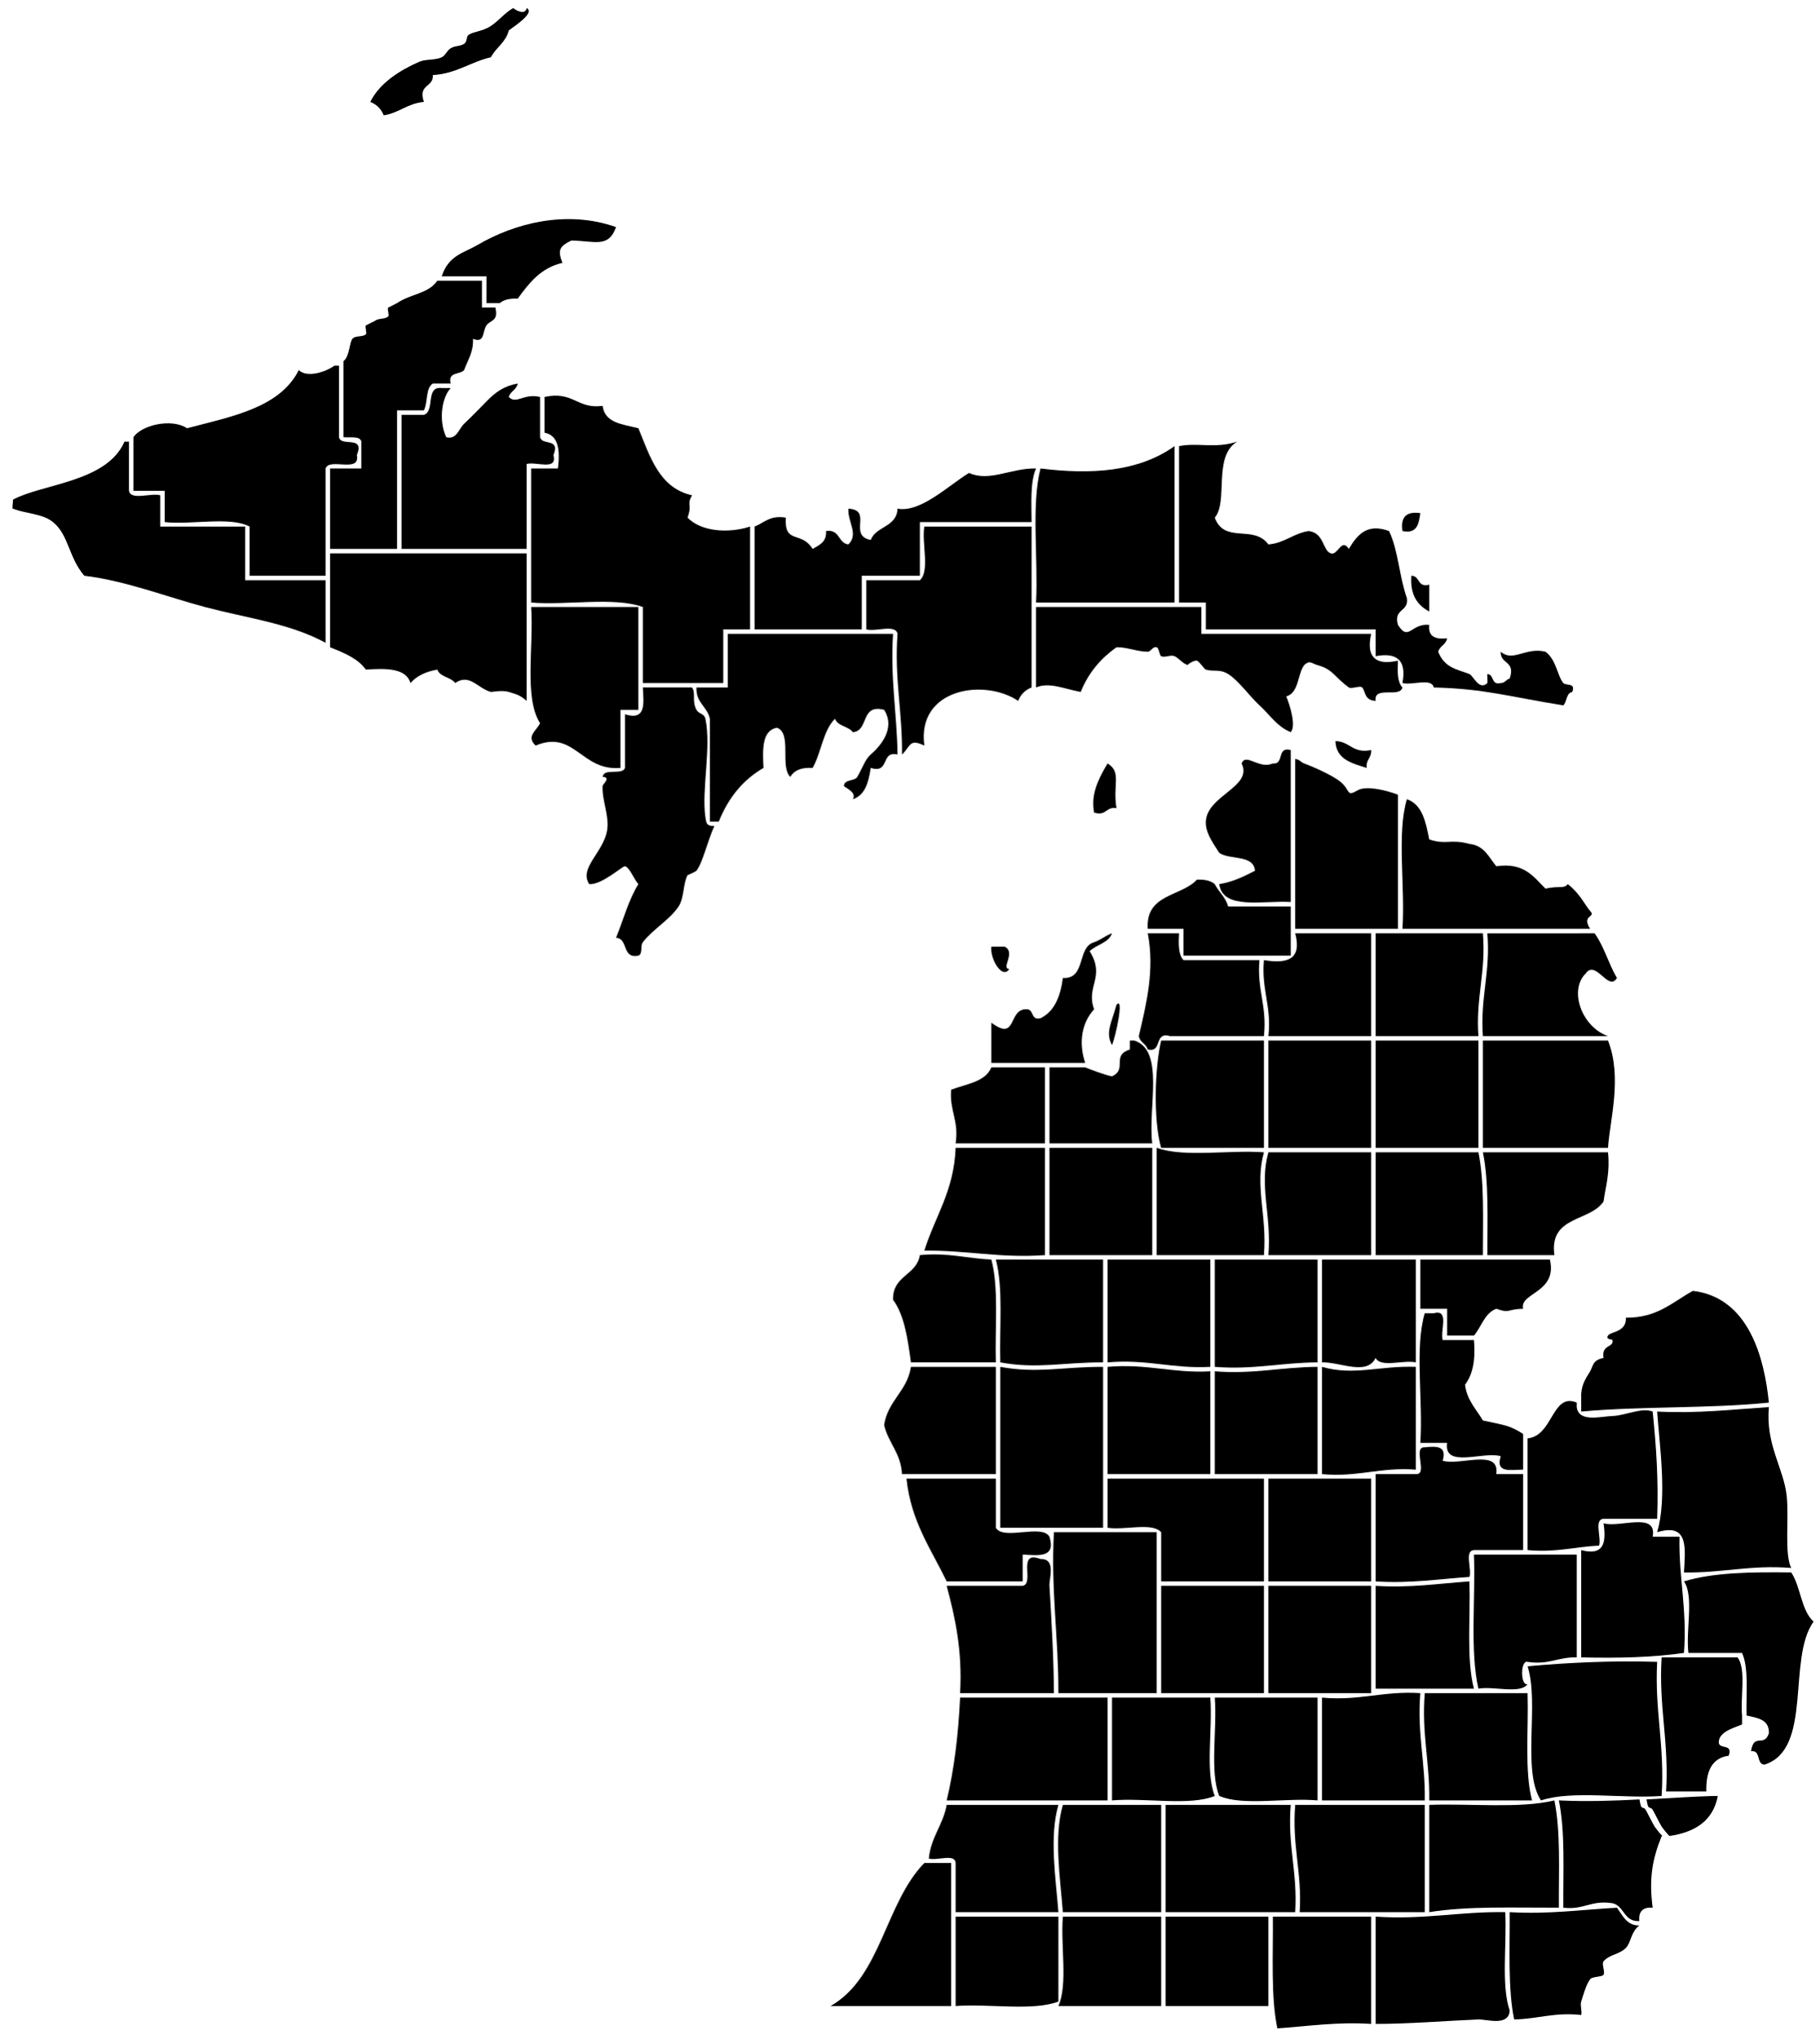
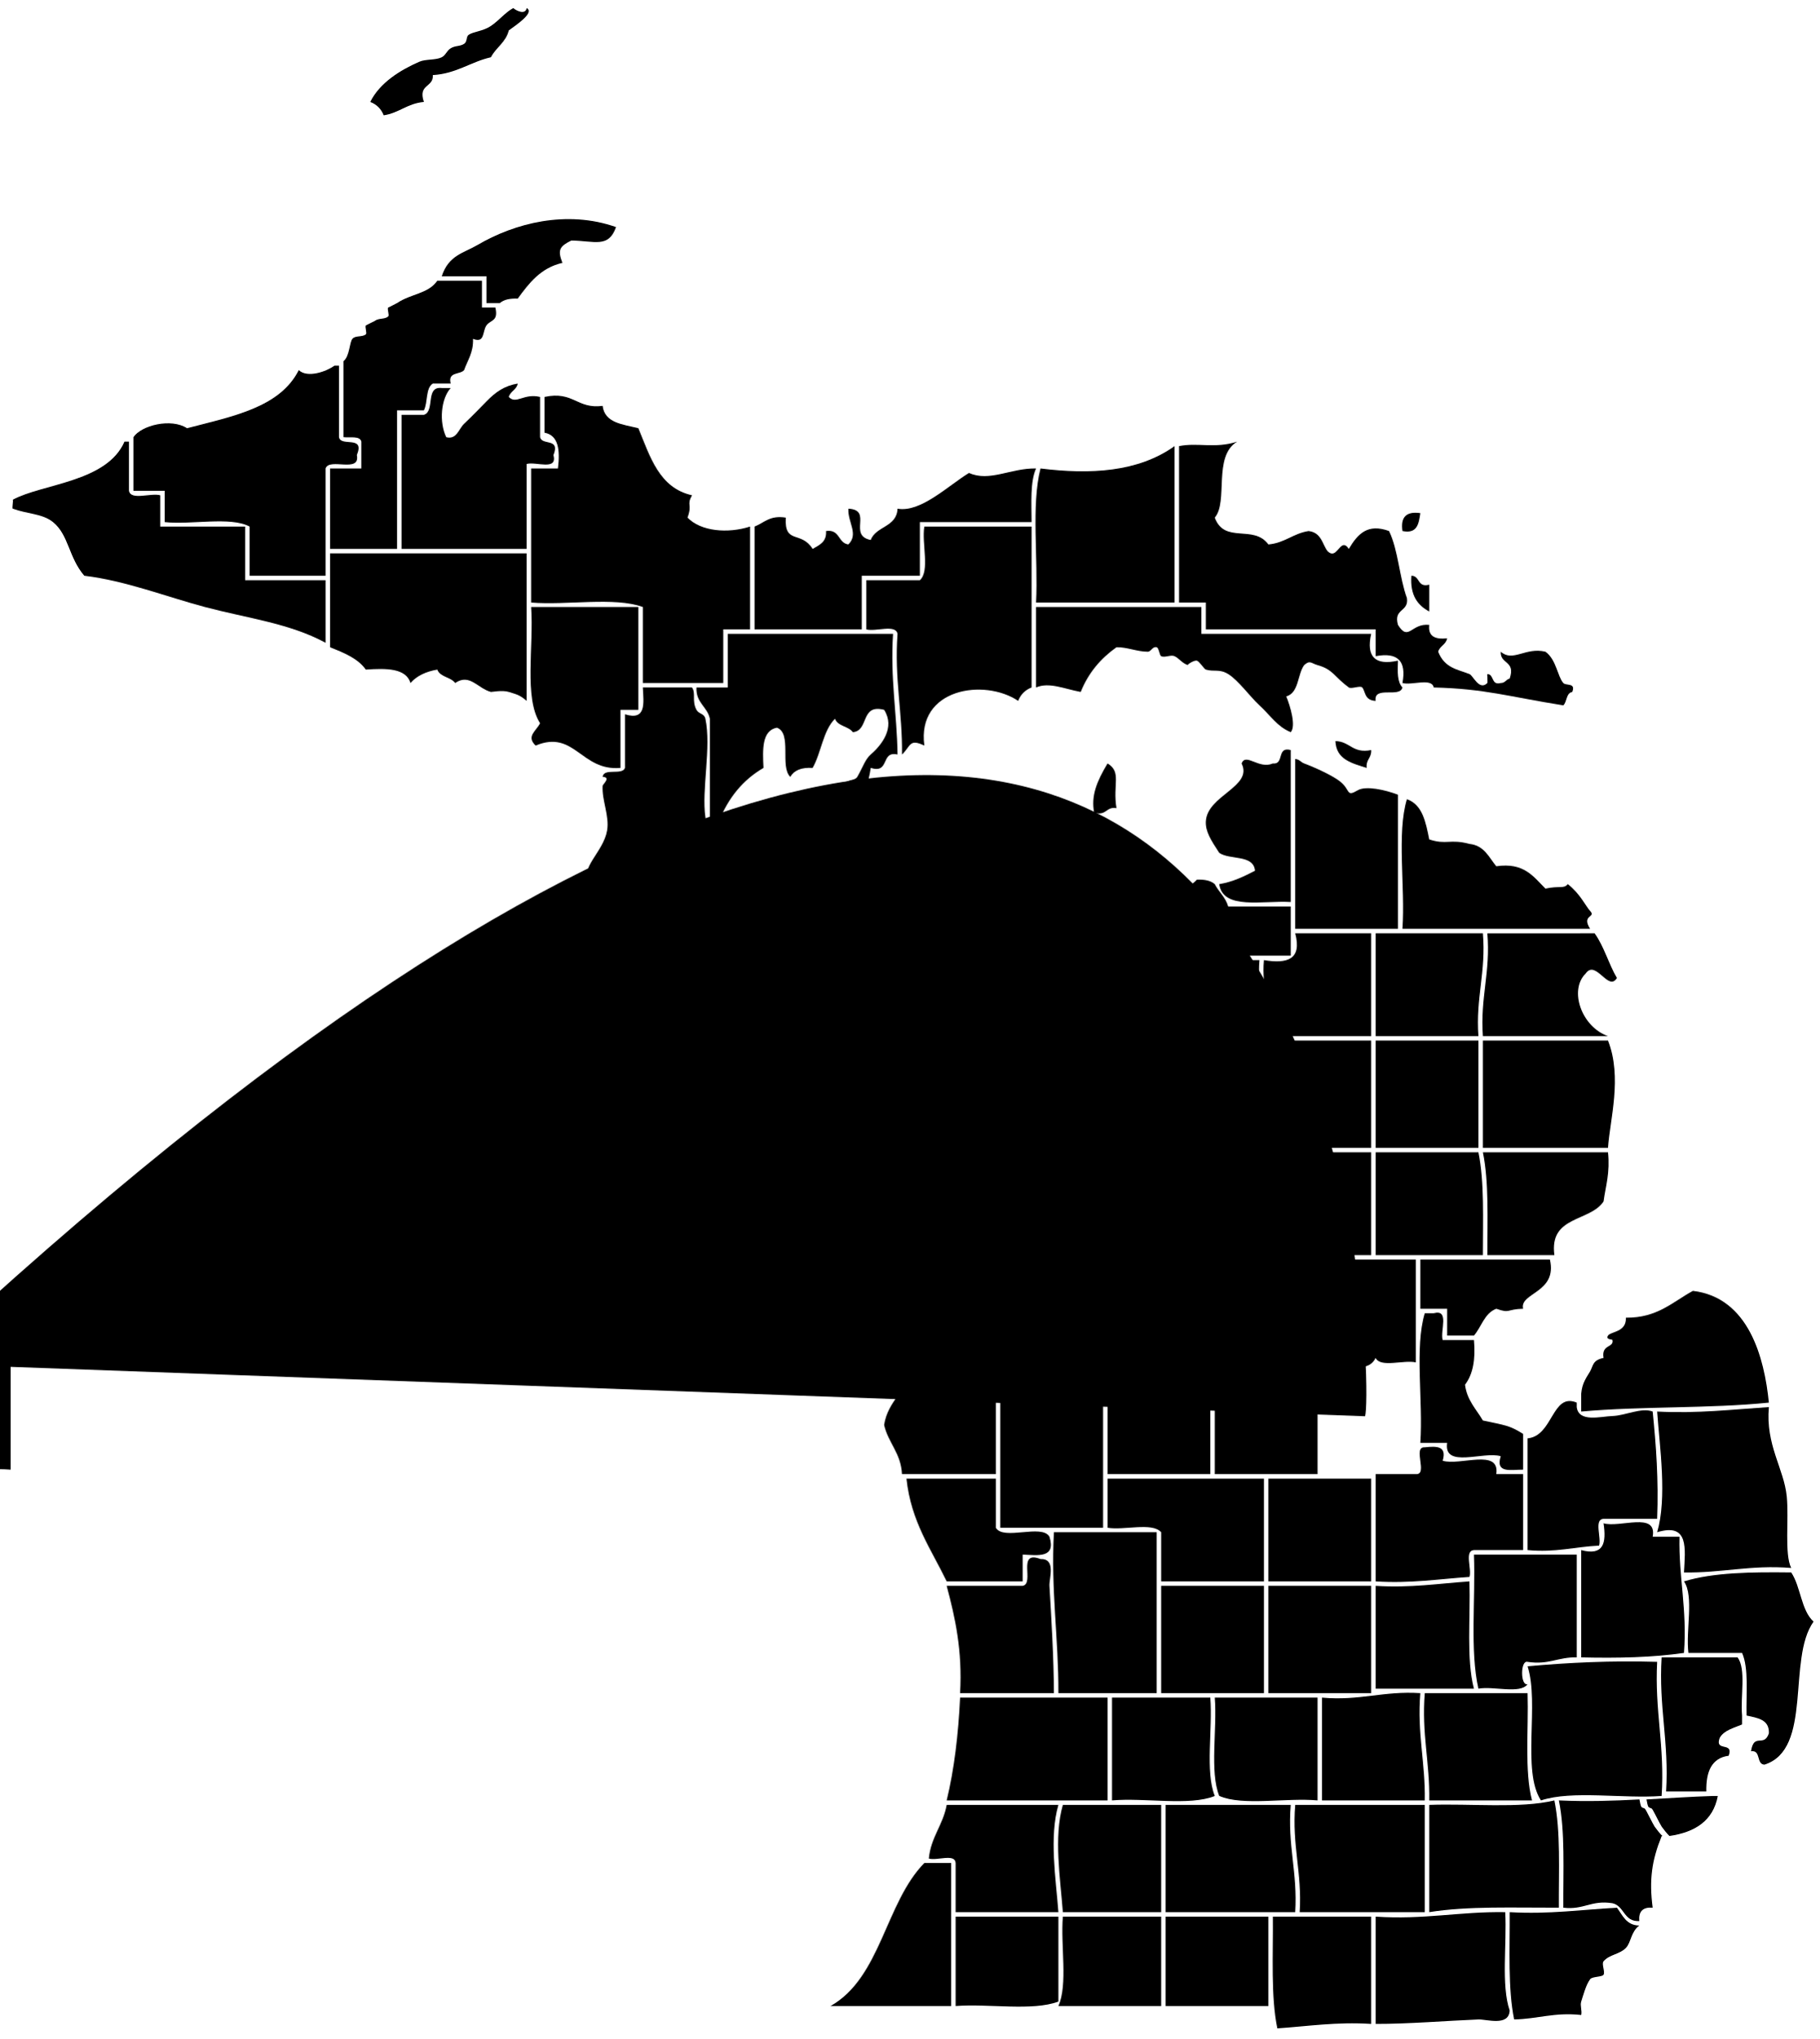
<svg xmlns="http://www.w3.org/2000/svg" viewBox="0 0 518 580" aria-label="County Map of Michigan, USA">
  <path id="alcona" name="Alcona" d="M457.719,296.113c4.125,10.495,0.55,22.4,0,30.526   c-11.872,0-23.744,0-35.615,0c0-10.176,0-20.351,0-30.526C433.975,296.113,445.847,296.113,457.719,296.113z" />
  <path id="alger" name="Alger" d="M294.909,133.304c-1.692,3.819-1.293,9.731-1.272,15.264   c-10.599,0-21.199,0-31.798,0c0,5.088,0,10.175,0,15.264c-5.512,0-11.023,0-16.536,0c0,5.088,0,10.175,0,15.264   c-10.174,0-20.351,0-30.526,0c0-9.752,0-19.504,0-29.255c2.75-1.066,4.338-3.292,8.903-2.543c-0.468,7.746,4.341,3.611,7.632,8.903   c1.861-1.106,4.03-1.904,3.816-5.087c3.993-0.602,3.36,3.424,6.359,3.815c3.005-2.984-0.207-6.249,0-10.175   c7.066,0.354-0.221,7.608,6.36,8.904c1.507-4.004,7.419-3.603,7.631-8.904c6.569,1.187,14.421-6.563,20.351-10.175   C281.661,137.225,287.778,133.153,294.909,133.304z" />
  <path id="allegan" name="Allegan" d="M273.286,483.092c13.991,0,27.983,0,41.975,0   c0,9.751,0,19.5,0,29.253c-15.264,0-30.527,0-45.79,0C271.62,503.47,272.787,493.616,273.286,483.092z" />
  <path id="alpena" name="Alpena" d="M453.901,265.586c2.687,3.675,3.99,8.729,6.362,12.72   c-2.479,4.039-6-5.414-8.905-1.272c-4.873,4.829-1.05,15.271,6.36,17.809c-11.872,0-23.744,0-35.615,0   c-0.802-10.979,2.206-18.146,1.271-29.256C433.551,265.586,443.728,265.586,453.901,265.586z" />
  <path id="antrim" name="Antrim" d="M326.708,265.586c2.968,0,5.937,0,8.903,0   c-0.167,3.136-0.194,6.129,1.273,7.632c7.207,0,14.413,0,21.62,0c-0.773,8.407,2.225,13.039,1.271,21.624   c-8.903,0-17.806,0-26.708,0c-4.743-1.352-2.015,4.769-6.36,3.814c-0.451-1.671-2.24-2-2.544-3.814   C326.385,285.423,328.702,275.891,326.708,265.586z" />
  <path id="arenac" name="Arenac" d="M441.183,358.438c2.204,9.521-8.736,9.412-7.632,13.992   c-4.752,0.113-3.625,1.426-7.632,0c-3.39,1.273-4.192,5.134-6.357,7.632c-2.545,0-5.09,0-7.635,0c0-2.542,0-5.087,0-7.632   c-2.542,0-5.088,0-7.629,0c0-4.663,0-9.326,0-13.992C416.592,358.438,428.888,358.438,441.183,358.438z" />
  <path id="baraga" name="Baraga" d="M153.724,112.953c0,3.816,0,7.631,0,11.447   c0.513,2.455,5.824,0.111,3.814,5.088c1.206,4.597-5.008,1.774-7.63,2.544c0,8.056,0,16.111,0,24.167c-11.873,0-23.744,0-35.615,0   c0-12.719,0-25.438,0-38.158c2.12,0,4.241,0,6.36,0c3.254-0.986,0.282-8.198,5.088-7.631c0.847,0,1.696,0,2.543,0   c-2.763,3.034-3.354,9.646-1.272,13.991c2.977,0.793,3.546-2.358,5.088-3.815c2.518-2.379,4.824-4.787,6.36-6.36   c2.67-2.736,5.141-4.442,8.903-5.088c-0.304,1.816-2.095,2.146-2.544,3.816C146.949,115.2,149.082,111.823,153.724,112.953z" />
  <path id="barry" name="Barry" d="M316.532,512.345c0-9.753,0-19.502,0-29.253   c9.327,0,18.657,0,27.983,0c0.711,9.037-1.509,21.011,1.271,27.981C338.566,514.027,325.872,511.507,316.532,512.345z" />
  <path id="bay" name="Bay" d="M419.562,381.333c0.522,5.615-0.349,9.831-2.545,12.721   c0.593,4.493,3.213,6.964,5.087,10.174c6.452,1.425,7.428,1.305,11.447,3.818c0,0.422,0,0.847,0,1.271c0,2.968,0,5.937,0,8.903   c-3.361-0.032-7.97,1.187-6.358-3.816c-4.839-1.521-16.351,3.631-15.266-3.815c-2.542,0-5.088,0-7.629,0   c0.839-11.876-1.688-27.126,1.271-36.887c0.849,0,1.694,0,2.545,0c4.595-1.204,1.771,5.011,2.542,7.632   C413.625,381.333,416.592,381.333,419.562,381.333z" />
  <path id="benzie" name="Benzie" d="M282.189,303.744c5.088,0,10.176,0,15.264,0   c0,7.208,0,14.416,0,21.624c-8.479,0-16.959,0-25.438,0c0.998-6.51-1.785-9.239-1.273-15.265   C275.016,308.439,280.443,307.936,282.189,303.744z" />
  <path id="berrien" name="Berrien" d="M264.383,530.152c2.119,0,4.239,0,6.359,0   c0,13.566,0,27.132,0,40.702c-11.448,0-22.895,0-34.342,0c14.372-8.101,15.581-29.361,26.71-40.702   C263.534,530.152,263.959,530.152,264.383,530.152z" />
  <path id="branch" name="Branch" d="M331.795,545.415c9.752,0,19.503,0,29.255,0   c0,8.479,0,16.959,0,25.439c-9.752,0-19.503,0-29.255,0C331.795,562.374,331.795,553.895,331.795,545.415z" />
  <path id="calhoun" name="Calhoun" d="M368.682,544.144c-12.297,0-24.59,0-36.887,0   c0-10.176,0-20.352,0-30.525c11.872,0,23.744,0,35.615,0C366.441,525.186,369.397,532.829,368.682,544.144z" />
  <path id="cass" name="Cass" d="M272.016,570.854c0-8.48,0-16.96,0-25.439   c9.751,0,19.501,0,29.254,0c0,8.056,0,16.111,0,24.166C293.889,572.378,281.468,570.13,272.016,570.854z" />
  <path id="charlevoix" name="Charlevoix" d="M345.786,251.594c1.145,2.25,3.071,3.714,3.816,6.361   c5.937,0,11.872,0,17.808,0c0,4.664,0,9.327,0,13.99c-10.177,0-20.353,0-30.525,0c0-2.543,0-5.087,0-7.63   c-3.394,0-6.784,0-10.177,0c-0.663-9.992,9.521-9.136,13.989-13.992C342.917,250.228,344.655,250.606,345.786,251.594z   M315.261,217.253c4.088,2.441,1.43,5.958,2.542,12.718   c-3.063-0.52-2.763,2.324-6.358,1.272C310.527,226.494,312.166,222.423,315.261,217.253z" />
  <path id="cheboygan" name="Cheboygan" d="M368.682,215.98c1.239,0.097,1.561,0.904,2.544,1.272   c3.383,1.265,8.11,3.479,10.174,5.087c3.158,2.458,1.634,4.573,5.09,2.543c2.302-1.354,7.806-0.128,11.447,1.272   c0,12.719,0,25.438,0,38.159c-9.751,0-19.503,0-29.255,0C368.682,248.203,368.682,232.091,368.682,215.98z" />
-   <path id="chippewa" name="Chippewa" d="M408.114,195.63c-0.549-2.845-6.27-0.517-8.906-1.272       c1.188-6.276-1.355-8.82-7.632-7.632c0-2.543,0-5.087,0-7.631c-16.112,0-32.222,0-48.335,0c0-2.544,0-5.089,0-7.633       c-2.544,0-5.086,0-7.63,0c0-14.838,0-29.678,0-44.518c5.451-1.096,10.122,0.788,16.535-1.271       c-6.958,4.232-2.445,17.059-6.36,21.624c2.791,7.579,10.997,1.845,15.264,7.631c4.675-0.413,7.038-3.137,11.447-3.815       c4.478,0.484,3.971,5.666,6.36,6.359c2.056,0.598,2.955-4.524,5.087-1.272c2.59-4.345,5.377-7.3,11.447-5.087       c2.633,5.425,2.935,13.179,5.088,19.079c0.614,4.007-3.903,2.88-2.543,7.632c3.049,4.899,3.751-0.581,8.902,0       c-0.382,3.351,1.761,4.174,5.088,3.816c-0.304,1.814-2.094,2.145-2.542,3.815c1.823,4.71,5.614,5.044,8.903,6.36       c1.059,0.423,2.766,4.866,5.087,2.544c0.138-0.136-0.098-2.546,0-2.544c2.006,0.042,0.995,3.298,3.817,2.544       c1.274,0.004,1.513-1.031,2.543-1.272c1.757-5.149-2.764-4.022-2.543-7.632c3.446,3.074,7.062-1.396,12.719,0       c3.115,2.23,3.396,6.97,5.087,8.904c0.745,0.851,3.63-0.161,2.545,2.544c-1.787,0.331-1.45,2.79-2.545,3.816       C429.399,198.229,422.672,195.987,408.114,195.63z       M404.298,146.023c-0.438,2.954-0.825,5.96-5.09,5.088       C398.621,147.129,400.313,145.434,404.298,146.023z       M406.839,166.375c0,2.544,0,5.087,0,7.631       c-3.333-1.752-5.506-4.668-5.086-10.175C404.281,163.847,403.369,167.301,406.839,166.375z" />
+   <path id="chippewa" name="Chippewa" d="M408.114,195.63c-0.549-2.845-6.27-0.517-8.906-1.272   c1.188-6.276-1.355-8.82-7.632-7.632c0-2.543,0-5.087,0-7.631c-16.112,0-32.222,0-48.335,0c0-2.544,0-5.089,0-7.633   c-2.544,0-5.086,0-7.63,0c0-14.838,0-29.678,0-44.518c5.451-1.096,10.122,0.788,16.535-1.271   c-6.958,4.232-2.445,17.059-6.36,21.624c2.791,7.579,10.997,1.845,15.264,7.631c4.675-0.413,7.038-3.137,11.447-3.815   c4.478,0.484,3.971,5.666,6.36,6.359c2.056,0.598,2.955-4.524,5.087-1.272c2.59-4.345,5.377-7.3,11.447-5.087   c2.633,5.425,2.935,13.179,5.088,19.079c0.614,4.007-3.903,2.88-2.543,7.632c3.049,4.899,3.751-0.581,8.902,0   c-0.382,3.351,1.761,4.174,5.088,3.816c-0.304,1.814-2.094,2.145-2.542,3.815c1.823,4.71,5.614,5.044,8.903,6.36   c1.059,0.423,2.766,4.866,5.087,2.544c0.138-0.136-0.098-2.546,0-2.544c2.006,0.042,0.995,3.298,3.817,2.544   c1.274,0.004,1.513-1.031,2.543-1.272c1.757-5.149-2.764-4.022-2.543-7.632c3.446,3.074,7.062-1.396,12.719,0   c3.115,2.23,3.396,6.97,5.087,8.904c0.745,0.851,3.63-0.161,2.545,2.544c-1.787,0.331-1.45,2.79-2.545,3.816   C429.399,198.229,422.672,195.987,408.114,195.63z   M404.298,146.023c-0.438,2.954-0.825,5.96-5.09,5.088   C398.621,147.129,400.313,145.434,404.298,146.023z   M406.839,166.375c0,2.544,0,5.087,0,7.631   c-3.333-1.752-5.506-4.668-5.086-10.175C404.281,163.847,403.369,167.301,406.839,166.375z" />
  <path id="clare" name="Clare" d="M345.786,388.967c0-10.177,0-20.352,0-30.529   c9.753,0,19.504,0,29.256,0c0,9.755,0,19.504,0,29.256C364.895,387.723,356.837,389.841,345.786,388.967z" />
  <path id="clinton" name="Clinton" d="M361.05,451.291c9.752,0,19.504,0,29.255,0   c0,10.176,0,20.353,0,30.527c-9.751,0-19.503,0-29.255,0C361.05,471.644,361.05,461.467,361.05,451.291z" />
  <path id="crawford" name="Crawford" d="M361.05,296.113c9.752,0,19.504,0,29.255,0   c0,10.176,0,20.351,0,30.526c-9.751,0-19.503,0-29.255,0C361.05,316.464,361.05,306.289,361.05,296.113z" />
  <path id="delta" name="Delta" d="M255.479,214.708c-4.925-1.11-2.078,5.554-7.631,3.815   c-0.608,4.056-1.574,7.754-5.088,8.904c1.278-2.096-2.576-3.383-2.544-3.816c0.149-1.932,3.078-1.254,3.816-2.544   c1.622-2.829,2.23-4.985,3.816-6.359c3.103-2.69,7.036-7.638,3.815-12.72c-6.869-1.78-4.2,5.977-8.904,6.36   c-1.244-1.723-4.287-1.647-5.087-3.815c-3.406,3.377-3.904,9.664-6.359,13.991c-3.158-0.19-5.278,0.657-6.36,2.544   c-3.05-2.884,0.574-12.446-3.816-13.992c-4.274,0.814-4.075,6.1-3.815,11.448c-5.91,3.417-10.059,8.597-12.72,15.264   c-0.847,0-1.695,0-2.543,0c0-9.751,0-19.503,0-29.254c-0.729-3.511-4.014-4.465-3.816-8.903c2.968,0,5.937,0,8.903,0   c0-5.088,0-10.176,0-15.264c15.688,0,31.375,0,47.062,0C253.382,193.062,255.316,203,255.479,214.708z" />
  <path id="detroit-city" name="Detroit City" d="m 468.672,512.062 c 0.173,0.861 0.31,1.882 0.629,2.201 0.232,0.232 0.699,0.232 0.932,0.465 0.378,0.378 2.144,4.148 2.789,5.115 0.381,0.572 1.623,2.124 2.186,2.625 7.313,-1.074 12.436,-4.338 13.766,-11.395 h -1.271 c -6.462,0.211 -12.696,0.648 -19.029,0.988 z" />
  <path id="dickinson" name="Dickinson" d="M176.618,218.524c-11.283,0.961-13.04-10.984-24.166-6.359   c-2.76-2.646,0.155-4.111,1.272-6.36c-4.642-7.23-1.756-21.988-2.544-33.07c10.175,0,20.351,0,30.527,0c0,9.751,0,19.503,0,29.254   c-1.697,0-3.392,0-5.089,0C176.618,207.501,176.618,213.012,176.618,218.524z" />
  <path id="eaton" name="Eaton" d="M345.786,483.092c9.753,0,19.504,0,29.256,0   c0,9.751,0,19.5,0,29.253c-8.918-0.835-21.185,1.68-27.984-1.271C344.278,504.103,346.498,492.129,345.786,483.092z" />
  <path id="emmet" name="Emmet" d="M367.41,213.437c0,14.415,0,28.83,0,43.246   c-8.002-0.478-19.312,2.353-20.353-5.088c3.998-0.667,7.097-2.23,10.176-3.815c-0.399-4.688-7.185-2.991-10.176-5.088   c-2.393-3.634-3.94-6.103-3.816-8.904c0.342-7.491,13.517-9.896,10.177-16.535c1.229-3.148,4.885,1.752,8.902,0   C365.667,217.629,363.324,212.317,367.41,213.437z" />
  <path id="genesee" name="Genesee" d="M434.824,472.914c-2.08-0.57-2.08,6.932,0,6.36   c-2.178,2.909-9.712,0.466-13.991,1.271c-2.449-10.694-0.798-25.492-1.271-38.158c9.751,0,19.5,0,29.255,0   c0,9.753,0,19.501,0,29.256C443.567,471.484,440.85,473.854,434.824,472.914z" />
  <path id="gladwin" name="Gladwin" d="M376.312,387.693c0-9.752,0-19.501,0-29.256   c8.905,0,17.809,0,26.712,0c0,9.755,0,19.504,0,29.256c-3.452-0.788-10.095,1.617-11.448-1.271   C389.067,391.598,381.432,387.537,376.312,387.693z" />
  <path id="gogebic" name="Gogebic" d="M36.705,125.672c0,4.664,0,9.328,0,13.991   c0.547,2.844,6.269,0.516,8.903,1.272c0,2.969,0,5.935,0,8.903c8.057,0,16.112,0,24.167,0c0,5.087,0,10.176,0,15.263   c7.631,0,15.264,0,22.895,0c0,5.936,0,11.872,0,17.808c-10.324-5.586-22.285-6.973-34.342-10.176   c-10.989-2.919-22.588-7.495-34.342-8.903c-4.505-5.252-4.397-11.62-8.904-15.264c-3.012-2.435-7.167-2.252-11.448-3.816   c-0.273-0.099,0.209-2.27,0-2.544c8.395-4.576,26.764-4.958,31.798-16.535C35.857,125.672,36.28,125.672,36.705,125.672z" />
  <path id="grand-traverse" name="Grand Traverse" d="M322.892,296.113c8.688,2.761,3.846,19.05,5.088,29.255   c-9.752,0-19.503,0-29.255,0c0-7.208,0-14.416,0-21.624c3.393,0,6.784,0,10.177,0c1.091,0.467,6.021,2.317,7.631,2.545   c4.497-2.024-0.295-5.961,5.089-7.633c0-0.849,0-1.694,0-2.543C322.043,296.113,322.467,296.113,322.892,296.113z   M317.803,285.937c2.287-2.637-0.253,9.192-1.271,11.448   C314.52,293.802,316.503,290.878,317.803,285.937z" />
  <path id="gratiot" name="Gratiot" d="M361.05,420.765c9.752,0,19.504,0,29.255,0   c0,9.752,0,19.504,0,29.255c-9.751,0-19.503,0-29.255,0C361.05,440.269,361.05,430.517,361.05,420.765z" />
  <path id="hillsdale" name="Hillsdale" d="M362.32,545.415c9.328,0,18.658,0,27.984,0   c0,10.176,0,20.353,0,30.526c-9.965-0.638-17.977,0.68-26.71,1.271C361.704,568.078,362.427,556.334,362.32,545.415z" />
  <path id="houghton" name="Houghton" d="M124.469,79.882c4.24,0,8.479,0,12.72,0c0,2.544,0,5.088,0,7.632   c1.272,0,2.543,0,3.815,0c0.911,4.031-1.375,3.428-2.543,5.087c-1.206,1.711-0.387,5.176-3.816,3.816   c0.127,3.943-1.556,6.076-2.544,8.903c-1.187,1.358-4.693,0.396-3.816,3.815c-1.696,0-3.392,0-5.087,0   c-2.107,1.286-1.382,5.402-2.544,7.632c-2.544,0-5.088,0-7.632,0c0,13.144,0,26.287,0,39.43c-6.359,0-12.719,0-19.079,0   c0-7.631,0-15.263,0-22.895c2.969,0,5.936,0,8.904,0c0-2.543,0-5.087,0-7.631c-0.395-1.726-3.185-1.055-5.088-1.272   c0-7.208,0-14.415,0-21.622c1.766-1.39,1.7-5.362,2.544-6.36c0.861-1.018,2.732-0.417,3.815-1.272c0.413-0.325-0.316-2.096,0-2.543   c0.008-0.012,2.508-1.243,2.544-1.272c1.099-0.871,2.834-0.41,3.815-1.271c0.426-0.374-0.336-2.069,0-2.544   c-0.086,0.121,2.686-1.368,2.544-1.272C116.988,83.555,121.903,83.616,124.469,79.882z" />
  <path id="huron" name="Huron" d="M503.508,399.141c-16.914,1.739-36.326,0.985-53.42,2.545   c0-1.695,0-3.394,0-5.087c0.27-3.228,1.685-4.821,2.542-6.361c0.923-1.66,0.663-3.149,3.815-3.815   c-0.666-3.938,2.998-2.823,2.545-5.089c-0.046-0.235-2.053-0.056-1.271-1.271c0.762-1.189,5.289-0.913,5.088-5.087   c8.988,0.084,13.304-4.502,19.078-7.631C497.822,369.246,502.228,386.459,503.508,399.141z" />
  <path id="ingham" name="Ingham" d="M405.569,512.345c-9.753,0-19.504,0-29.257,0   c0-9.753,0-19.502,0-29.253c10.727,0.972,17.533-1.973,27.985-1.273C403.356,493.357,405.76,501.556,405.569,512.345z" />
  <path id="ionia" name="Ionia" d="M330.524,451.291c9.751,0,19.503,0,29.252,0   c0,10.176,0,20.353,0,30.527c-9.749,0-19.501,0-29.252,0C330.524,471.644,330.524,461.467,330.524,451.291z" />
  <path id="iosco" name="Iosco" d="M457.719,327.912c0.625,5.712-0.646,9.53-1.273,13.991   c-3.891,5.858-15.52,3.982-13.992,15.263c-6.357,0-12.718,0-19.078,0c-0.009-10.164,0.469-20.819-1.271-29.254   C433.975,327.912,445.847,327.912,457.719,327.912z" />
  <path id="iron" name="Iron" d="M93.942,157.471c18.655,0,37.311,0,55.966,0   c0,13.991,0,27.983,0,41.975c-2.072-1.764-2.754-1.802-5.088-2.544c-1.858-0.591-4.92,0.045-5.087,0   c-3.826-1.026-6.014-5.367-10.176-2.544c-1.245-1.723-4.287-1.648-5.088-3.816c-3.25,0.566-5.847,1.784-7.631,3.816   c-1.287-4.225-6.8-4.224-12.72-3.816c-2.289-3.222-6.242-4.78-10.175-6.359C93.942,175.279,93.942,166.375,93.942,157.471z" />
  <path id="isabella" name="Isabella" d="M375.042,388.967c0,10.174,0,20.35,0,30.526   c-9.752,0-19.503,0-29.256,0c0-9.754,0-19.503,0-29.256C356.837,391.111,364.895,388.993,375.042,388.967z" />
  <path id="jackson" name="Jackson" d="M368.682,513.618c12.297,0,24.59,0,36.888,0   c0,10.174,0,20.35,0,30.525c-11.872,0-23.745,0-35.617,0C370.67,532.829,367.715,525.186,368.682,513.618z" />
  <path id="kalamazoo" name="Kalamazoo" d="M302.542,513.618c9.327,0,18.654,0,27.982,0   c0,10.174,0,20.35,0,30.525c-9.328,0-18.655,0-27.982,0C301.819,534.54,299.894,522.766,302.542,513.618z" />
  <path id="kalkaska" name="Kalkaska" d="M359.776,296.113c0,10.176,0,20.351,0,30.526   c-9.749,0-19.501,0-29.252,0c-2.253-7.633-1.842-22.823,0-30.526C340.275,296.113,350.027,296.113,359.776,296.113z" />
  <path id="kent" name="Kent" d="M299.997,436.027c9.753,0,19.502,0,29.254,0   c0,15.264,0,30.526,0,45.791c-9.329,0-18.655,0-27.981,0C301.333,466.065,299.094,452.618,299.997,436.027z" />
  <path id="keweenaw" name="Keweenaw" d="M142.276,86.242c-1.271,0-2.543,0-3.815,0   c0-2.543,0-5.087,0-7.631c-4.241,0-8.48,0-12.72,0c1.95-5.998,6.194-6.572,10.175-8.903c10.575-6.194,25.368-10.073,39.43-5.088   c-2.125,6.063-6.101,3.904-12.72,3.816c-3.294,1.636-3.997,2.63-2.544,6.36c-6.194,1.437-9.499,5.764-12.718,10.176   C145.149,84.875,143.408,85.254,142.276,86.242z   M149.908,2.294c2.453,1.316-3.336,5.044-5.088,6.36   c-0.834,3.406-3.644,4.836-5.087,7.632c-5.851,1.356-9.764,4.652-16.535,5.087c0.216,3.609-4.302,2.482-2.544,7.631   c-4.675,0.414-7.039,3.139-11.448,3.816c-0.712-1.831-1.985-3.104-3.815-3.816c2.658-5.43,8.546-9.077,13.991-11.447   c1.804-0.785,4.656-0.404,6.36-1.271c1.139-0.582,1.366-1.812,2.543-2.544c1.331-0.827,2.619-0.483,3.816-1.272   c0.95-0.625,0.546-2.031,1.271-2.543c1.311-0.927,4.154-1.041,6.36-2.544c2.451-1.671,3.991-3.779,6.36-5.088   C147.118,3.176,149.576,4.272,149.908,2.294z" />
  <path id="lake" name="Lake" d="M284.733,387.693c-0.28-9.894,0.886-21.234-1.271-29.256   c10.174,0,20.35,0,30.526,0c0,9.755,0,19.504,0,29.256C302.459,387.654,295.358,389.646,284.733,387.693z" />
  <path id="lapeer" name="Lapeer" d="M479.343,470.37c-8.881,1.295-18.821,1.532-29.255,1.273   c0-10.177,0-20.353,0-30.529c6.408,1.746,7.214-2.112,6.357-7.632c4.538,1.402,15.321-3.448,13.992,3.816c2.545,0,5.087,0,7.632,0   C477.809,449.007,480.297,457.965,479.343,470.37z" />
  <path id="leelanau" name="Leelanau" d="M282.189,269.402c1.273,0,2.544,0,3.816,0   c3.247,1.619-1.181,6.23,1.271,6.359C285.346,278.83,281.75,272.909,282.189,269.402z   M282.189,302.474c0-3.817,0-7.632,0-11.448   c7.539,5.62,4.569-4.176,10.176-3.816c2.006,0.115,0.996,3.245,3.816,2.544c3.995-1.942,5.67-6.202,6.36-11.448   c6.707,0.349,3.927-8.792,8.902-10.176c1.882-0.662,3.206-1.882,5.088-2.544c-1.003,2.812-4.449,3.183-6.36,5.088   c4.59,7.388-1.171,10.005,1.272,16.536c-3.444,3.726-4.521,9.319-2.543,15.264C299.997,302.474,291.095,302.474,282.189,302.474z" />
  <path id="lenawee" name="Lenawee" d="M429.735,572.125c-0.228,4.623-6.646,2.453-8.902,2.545   c-8.95,0.361-19.896,1.291-29.257,1.271c0-10.174,0-20.351,0-30.526c13.667,0.944,23.949-1.489,36.888-1.271   C428.965,553.391,427.25,564.857,429.735,572.125z" />
  <path id="livingston" name="Livingston" d="M436.096,512.345c-9.753,0-19.504,0-29.257,0   c0.194-10.789-2.211-18.987-1.27-30.526c9.751,0,19.503,0,29.255,0C435.14,492.101,433.883,503.956,436.096,512.345z" />
  <path id="luce" name="Luce" d="M334.34,126.944c0,14.84,0,29.68,0,44.518   c-13.144,0-26.287,0-39.431,0c0.645-12.499-1.414-27.701,1.272-38.158C310.342,135.086,323.985,134.347,334.34,126.944z" />
  <path id="mackinac" name="Mackinac" d="M294.909,195.63c0-7.632,0-15.264,0-22.896   c15.687,0,31.374,0,47.062,0c0,2.544,0,5.088,0,7.632c16.112,0,32.223,0,48.334,0c-1.453,6.541,1.092,9.084,7.632,7.632   c-0.168,3.136-0.192,6.128,1.271,7.632c-0.729,3.085-8.229-0.598-7.632,3.815c-3.269-0.145-2.851-2.717-3.816-3.815   c-0.553-0.633-3.117,0.508-3.815,0c-4.182-3.056-4.444-5.123-8.902-6.361c-1.812-0.503-2.147-1.519-3.816,0   c-1.951,2.714-1.453,7.873-5.087,8.904c1.159,2.814,2.825,8.47,1.271,10.176c-3.863-1.575-5.661-4.644-8.905-7.631   c-2.771-2.554-5.999-7.128-8.902-8.904c-2.538-1.552-4.037-0.569-6.361-1.272c-0.474-0.144-1.866-2.37-2.544-2.543   c-0.776-0.2-2.903,1.16-2.542,1.271c-1.679-0.519-2.516-1.932-3.815-2.543c-1.043-0.49-2.775,0.493-3.815,0   c-0.486-0.229-0.634-2.367-1.273-2.543c-1.176-0.327-1.593,1.271-2.543,1.271c-3.04,0-5.958-1.353-8.905-1.271   c-4.467,3.165-7.997,7.264-10.173,12.719C302.934,196.042,298.654,194.01,294.909,195.63z   M380.129,210.893c4.168,0.072,4.863,3.617,10.176,2.544   c0.162,2.281-1.556,2.682-1.273,5.087C384.853,217.192,380.35,216.184,380.129,210.893z" />
  <path id="macomb" name="Macomb" d="M485.701,509.803c-3.816,0-7.632,0-11.447,0   c0.878-14.021-2.15-24.141-1.271-38.159c7.207,0,14.415,0,21.621,0c2.506,3.43,0.757,11.112,1.273,16.535c0,0.846,0,1.695,0,2.545   c-2.363,1.025-5.141,1.641-6.36,3.812c-1.573,4.117,4.114,0.974,2.545,5.09C487.208,500.284,485.575,504.162,485.701,509.803z" />
  <path id="manistee" name="Manistee" d="M272.016,326.64c8.479,0,16.958,0,25.438,0   c0,10.176,0,20.352,0,30.526c-12.8,0.929-22.32-1.423-34.343-1.271C266.131,346.194,271.568,338.912,272.016,326.64z" />
  <path id="marquette" name="Marquette" d="M154.996,112.953c8.157-1.797,9.207,3.512,16.535,2.543   c0.594,4.919,5.784,5.241,10.176,6.359c3.341,8.107,5.914,16.982,15.263,19.08c-1.638,3,0.167,2.366-1.272,6.36   c3.79,3.912,11.453,4.603,17.807,2.543c0,9.751,0,19.503,0,29.255c-2.543,0-5.087,0-7.631,0c0,5.088,0,10.174,0,15.263   c-7.632,0-15.263,0-22.895,0c0-7.208,0-14.416,0-21.623c-8.068-2.956-21.614-0.434-31.799-1.272c0-12.719,0-25.438,0-38.158   c2.544,0,5.088,0,7.631,0c0.657-5.319,0.115-9.442-3.815-10.176C154.996,119.737,154.996,116.344,154.996,112.953z" />
  <path id="mason" name="Mason" d="M261.839,357.166c7.975-0.768,13.453,0.96,20.351,1.271   c2.158,8.021,0.993,19.362,1.273,29.256c-8.057,0-16.112,0-24.168,0c-0.924-6.708-1.843-13.42-5.088-17.808   C254.008,362.903,260.89,363.002,261.839,357.166z" />
  <path id="mecosta" name="Mecosta" d="M344.516,390.237c0,9.753,0,19.502,0,29.256   c-9.751,0-19.502,0-29.255,0c0-10.177,0-20.353,0-30.526C326.424,387.979,333.745,390.831,344.516,390.237z" />
  <path id="menominee" name="Menominee" d="M181.707,271.945c-4.774,0.958-2.773-4.857-6.36-5.087   c2.098-5.11,3.578-10.837,6.36-15.264c-1.354-1.517-2.521-4.839-3.816-5.087c-0.69-0.132-6.549,5.342-10.176,5.087   c-3.01-4.578,4.006-8.972,5.088-15.264c0.709-4.119-1.522-8.55-1.272-12.719c0.025-0.409,2.49-2.457,0-2.544   c0.327-2.641,5.589-0.348,6.36-2.544c0-5.087,0-10.175,0-15.263c6.14,1.9,5.309-3.171,5.088-7.631c4.664,0,9.328,0,13.991,0   c1.185,1.672-0.107,3.787,1.271,6.359c0.659,1.229,2.211,0.992,2.544,2.544c1.739,8.118-1.138,20.309,0,27.982   c0.303,2.049,0.4,2.488,2.544,2.543c-1.927,4.242-3.332,10.511-5.088,12.72c-0.187,0.234-2.57,1.321-2.544,1.271   c-1.297,2.435-0.931,6.473-2.543,8.904c-2.5,3.77-7.357,6.511-10.175,10.175C182.153,269.205,183.054,271.442,181.707,271.945z" />
-   <path id="midland" name="Midland" d="M403.024,388.967c0,9.752,0,19.501,0,29.253   c-10.12-0.795-16.444,2.212-26.712,1.273c0-10.177,0-20.353,0-30.526C385.397,391.605,392.792,388.572,403.024,388.967z" />
+   <path id="midland" name="Midland" d="M03.024,388.967c0,9.752,0,19.501,0,29.253   c-10.12-0.795-16.444,2.212-26.712,1.273c0-10.177,0-20.353,0-30.526C385.39 7,391.605,392.792,388.572,403.024,388.967z" />
  <path id="missaukee" name="Missaukee" d="M359.776,327.912c-2.694,9.657,0.939,17.838,0,29.254   c-10.174,0-20.35,0-30.525,0c0-10.175,0-20.351,0-30.526C337.043,329.448,349.912,327.18,359.776,327.912z" />
  <path id="monroe" name="Monroe" d="M450.088,573.398c-7.63-0.846-12.416,1.154-19.079,1.271   c-1.822-8.782-1.214-19.988-1.273-30.526c11.258,0.658,20.473-0.726,30.528-1.271c1.632,2.178,2.629,5.001,6.358,5.087   c-2.391,1.745-2.351,4.865-3.815,6.361c-1.841,1.876-4.734,1.856-6.361,3.812c-0.63,0.761,0.524,2.968,0,3.816   c-0.4,0.653-3.239,0.484-3.815,1.273c-1.247,1.713-1.961,4.638-2.542,6.358C449.701,570.725,450.396,572.229,450.088,573.398z" />
  <path id="montcalm" name="Montcalm" d="M315.261,420.765c14.84,0,29.677,0,44.516,0   c0,9.752,0,19.504,0,29.255c-9.749,0-19.501,0-29.252,0c0-4.664,0-9.326,0-13.992c-2.594-2.917-10.562-0.459-15.264-1.273   C315.261,430.092,315.261,425.428,315.261,420.765z" />
  <path id="montmorency" name="Montmorency" d="M420.833,294.842c-9.753,0-19.505,0-29.257,0   c0-9.752,0-19.504,0-29.256c10.177,0,20.351,0,30.527,0C423.039,276.696,420.028,283.863,420.833,294.842z" />
  <path id="muskegon" name="Muskegon" d="M258.023,420.765c8.479,0,16.958,0,25.44,0   c0,4.663,0,9.327,0,13.989c2.193,3.744,13.067-1.196,15.262,2.545c1.899,6.142-3.171,5.31-7.63,5.089c0,2.543,0,5.087,0,7.632   c-7.208,0-14.416,0-21.624,0C265.066,440.856,259.315,433.039,258.023,420.765z" />
  <path id="newaygo" name="Newaygo" d="M313.989,388.967c0,15.261,0,30.526,0,45.787   c-9.753,0-19.504,0-29.256,0c0-15.261,0-30.526,0-45.787C295.358,390.918,302.459,388.925,313.989,388.967z" />
  <path id="oakland" name="Oakland" d="M471.709,472.914c-0.751,13.894,2.228,24.059,1.273,38.159   c-11.033,0.839-25.43-1.687-34.342,1.271c-5.545-8.448-0.395-27.592-3.816-38.159C446.471,473.114,458.604,472.528,471.709,472.914   z" />
  <path id="oceana" name="Oceana" d="M259.294,388.967c8.056,0,16.112,0,24.168,0   c0,10.174,0,20.35,0,30.526c-8.904,0-17.808,0-26.712,0c-0.316-6.044-3.897-8.822-5.088-13.992   C252.732,398.512,258.227,395.955,259.294,388.967z" />
  <path id="ogemaw" name="Ogemaw" d="M422.104,357.166c-10.177,0-20.351,0-30.527,0   c0-9.75,0-19.502,0-29.254c9.752,0,19.504,0,29.257,0C422.57,336.347,422.095,347.002,422.104,357.166z" />
  <path id="ontonagon" name="Ontonagon" d="M96.486,104.049c0,6.783,0,13.567,0,20.351   c0.515,2.877,7.455-0.671,5.087,5.088c1.037,5.277-7.841,0.638-8.904,3.816c0,10.176,0,20.352,0,30.527c-7.206,0-14.415,0-21.623,0   c0-4.664,0-9.328,0-13.992c-5.532-2.947-16.52-0.439-24.167-1.272c0-2.968,0-5.935,0-8.904c-2.968,0-5.936,0-8.903,0   c0-5.087,0-10.176,0-15.264c2.249-3.364,10.729-5.501,15.263-2.544c12.756-3.354,26.41-5.812,31.799-16.535   c2.501,2.35,7.865,0.392,10.175-1.272C95.639,104.049,96.062,104.049,96.486,104.049z" />
  <path id="osceola" name="Osceola" d="M315.261,387.693c0-9.752,0-19.501,0-29.256   c9.753,0,19.504,0,29.255,0c0,10.178,0,20.353,0,30.529C333.745,389.56,326.424,386.705,315.261,387.693z" />
  <path id="oscoda" name="Oscoda" d="M391.576,296.113c9.752,0,19.504,0,29.257,0   c0,10.176,0,20.351,0,30.526c-9.753,0-19.505,0-29.257,0C391.576,316.464,391.576,306.289,391.576,296.113z" />
  <path id="otsego" name="Otsego" d="M359.776,273.218c6.609,1.097,10.888-0.136,8.905-7.632   c7.21,0,14.414,0,21.623,0c0,9.751,0,19.504,0,29.256c-9.751,0-19.503,0-29.255,0C362.003,286.257,359.005,281.625,359.776,273.218   z" />
  <path id="ottawa" name="Ottawa" d="M269.471,451.291c7.208,0,14.416,0,21.624,0   c3.541-0.7-1.788-10.266,5.087-7.632c4.527-0.121,2.415,5.464,2.543,7.632c0.536,8.976,1.233,20.523,1.272,30.527   c-8.902,0-17.808,0-26.711,0C273.974,469.685,271.888,460.322,269.471,451.291z" />
  <path id="presque-isle" name="Presque Isle" d="M400.479,227.428c4.418,1.519,5.368,6.503,6.359,11.447   c4.909,1.615,5.88-0.211,11.449,1.272c4.216,0.446,5.517,3.81,7.631,6.36c7.942-1.159,10.578,2.991,13.992,6.359   c3.993-0.872,5.195,0.147,6.36-1.272c3.502,2.688,5.182,6.396,6.358,7.632c1.84,1.929-2.599,1.026,0,5.088   c-17.806,0-35.613,0-53.422,0C400.05,252.436,397.522,237.188,400.479,227.428z" />
  <path id="roscommon" name="Roscommon" d="M361.05,327.912c9.752,0,19.504,0,29.255,0   c0,9.752,0,19.504,0,29.254c-9.751,0-19.503,0-29.255,0C361.987,345.75,358.354,337.569,361.05,327.912z" />
  <path id="saginaw" name="Saginaw" d="M391.576,450.02c0-10.177,0-20.353,0-30.526   c3.815,0,7.632,0,11.448,0c3.601,0.208-1.057-7.841,2.545-7.634c3.323-0.354,6.362-0.429,5.087,3.818   c4.838,1.52,16.35-3.63,15.263,3.815c2.545,0,5.09,0,7.632,0c0,7.208,0,14.414,0,21.621c-4.663,0-9.327,0-13.989,0   c-2.812,0.16-0.541,5.396-1.273,7.634C409.551,449.337,401.543,450.657,391.576,450.02z" />
  <path id="st-joseph" name="St. Joseph" d="M302.542,545.415c9.327,0,18.654,0,27.982,0   c0,8.479,0,16.959,0,25.439c-9.752,0-19.504,0-29.255,0C304.016,564.698,301.854,553.634,302.542,545.415z" />
  <path id="sanilac" name="Sanilac" d="M509.868,446.204c-11.54-0.94-19.737,1.462-30.525,1.271   c0.341-6.702,1.521-14.242-7.634-11.447c2.876-9.872,0.732-24.016,0-34.342c11.626,0.601,21.439-0.608,31.799-1.271   c-0.986,10.77,4.311,17.545,5.087,25.438C509.241,432.41,507.877,442.196,509.868,446.204z" />
  <path id="schoolcraft" name="Schoolcraft" d="M293.637,195.63c-1.831,0.711-3.103,1.984-3.814,3.815   c-9.634-6.479-28.901-3.572-26.712,12.719c-4.352-2.076-3.822,0.151-6.359,2.544c0.151-12.021-2.201-21.542-1.272-34.342   c-0.547-2.844-6.268-0.516-8.903-1.271c0-4.664,0-9.329,0-13.992c5.087,0,10.175,0,15.263,0c2.92-2.593,0.461-10.562,1.271-15.263   c10.176,0,20.353,0,30.526,0C293.637,165.103,293.637,180.366,293.637,195.63z" />
  <path id="shiawassee" name="Shiawassee" d="M418.288,450.02c0.314,10.283-0.941,22.138,1.273,30.526   c-9.328,0-18.658,0-27.985,0c0-9.752,0-19.504,0-29.255C401.543,451.928,409.551,450.61,418.288,450.02z" />
  <path id="st-clair" name="St. Clair" d="M497.148,488.179c-0.147-6.215,0.684-13.408-1.271-17.809   c-5.087,0-10.176,0-15.263,0c-0.827-6.381,1.666-16.082-1.271-20.351c8.439-2.583,19.362-2.683,30.525-2.545   c2.724,4.061,2.798,10.77,6.358,13.992c-7.609,10.62-0.115,36.345-13.989,40.704c-2.402-0.143-0.885-4.208-3.815-3.818   c0.832-5.403,3.642-0.933,5.086-5.087C503.689,489.266,500.245,488.896,497.148,488.179z" />
  <path id="tuscola" name="Tuscola" d="M448.816,399.141c0,0.425,0,0.85,0,1.273   c0.574,4.455,6.784,2.655,10.174,2.542c3.724-0.122,8.177-2.508,11.447-1.271c0.964,9.636,1.717,19.481,1.271,30.526   c-5.087,0-10.174,0-15.264,0c-2.811,0.159-0.539,5.396-1.271,7.631c-6.899,0.312-12.377,2.039-20.351,1.271   c0-10.598,0-21.199,0-31.798C442.143,408.617,441.743,396.175,448.816,399.141z" />
  <path id="van-buren" name="Van Buren" d="M269.471,513.618c10.599,0,21.199,0,31.799,0   c-2.648,9.147-0.723,20.922,0,30.525c-9.753,0-19.503,0-29.254,0c0-4.664,0-9.326,0-13.991c-0.159-2.811-5.397-0.541-7.633-1.271   C264.998,522.71,268.438,519.368,269.471,513.618z" />
  <path id="washtenaw" name="Washtenaw" d="M442.453,512.345c1.822,8.781,1.214,19.986,1.274,30.527   c-12.684,0.037-25.951-0.514-36.889,1.271c0-10.176,0-20.352,0-30.525C418.703,513.184,432.542,514.729,442.453,512.345z" />
  <path id="wayne" name="Wayne" d="M 466.672 512.062 C 459.325 512.457 451.844 512.721 443.727 512.346 C 445.546 521.127 444.939 532.33 444.998 542.871 C 450.804 543.588 452.919 540.619 458.99 541.6 C 462.436 542.391 462.155 546.913 466.621 546.686 C 466.388 543.911 467.663 542.641 470.438 542.873 C 469.358 534.92 470.229 529.31 472.982 522.521 C 473.064 522.51 473.126 522.481 473.207 522.469 C 472.644 521.968 471.403 520.416 471.021 519.844 C 470.377 518.876 468.61 515.106 468.232 514.729 C 468 514.496 467.533 514.496 467.301 514.264 C 466.981 513.944 466.845 512.924 466.672 512.062 z " />
  <path id="wexford" name="Wexford" d="M298.725,326.64c9.752,0,19.503,0,29.255,0   c0,10.176,0,20.352,0,30.526c-9.752,0-19.503,0-29.255,0C298.725,346.991,298.725,336.815,298.725,326.64z" />
</svg>
